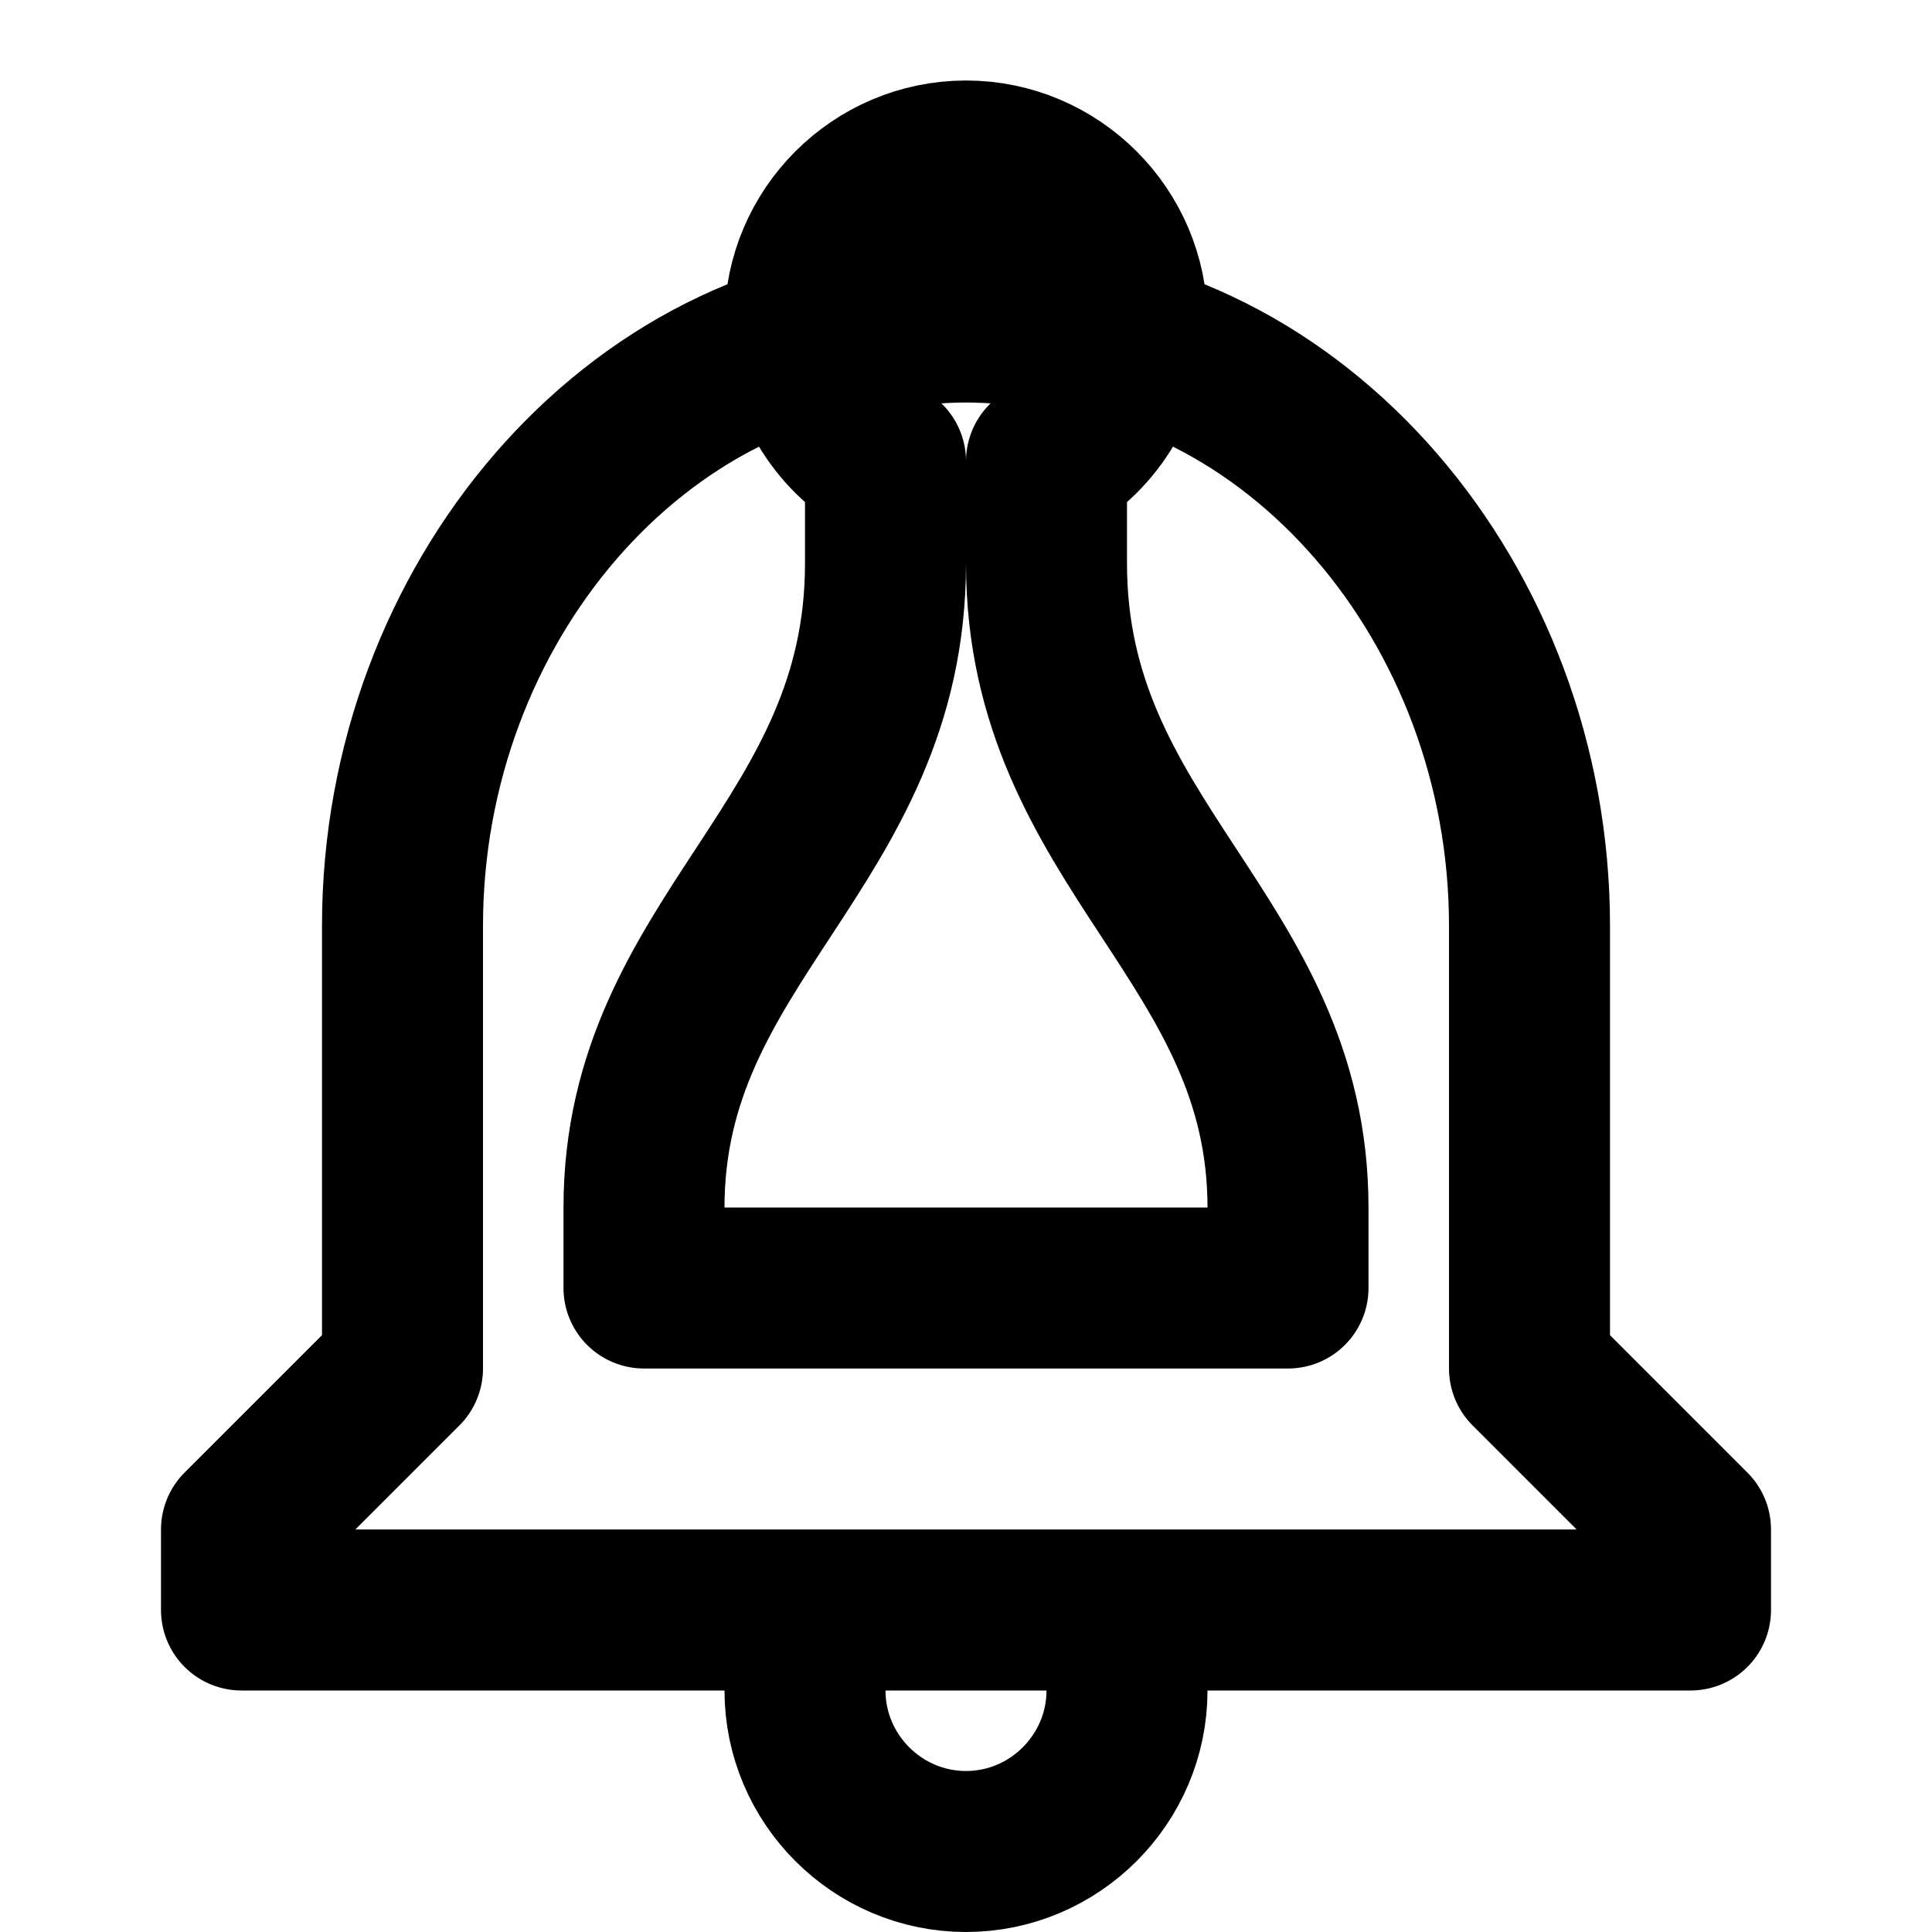
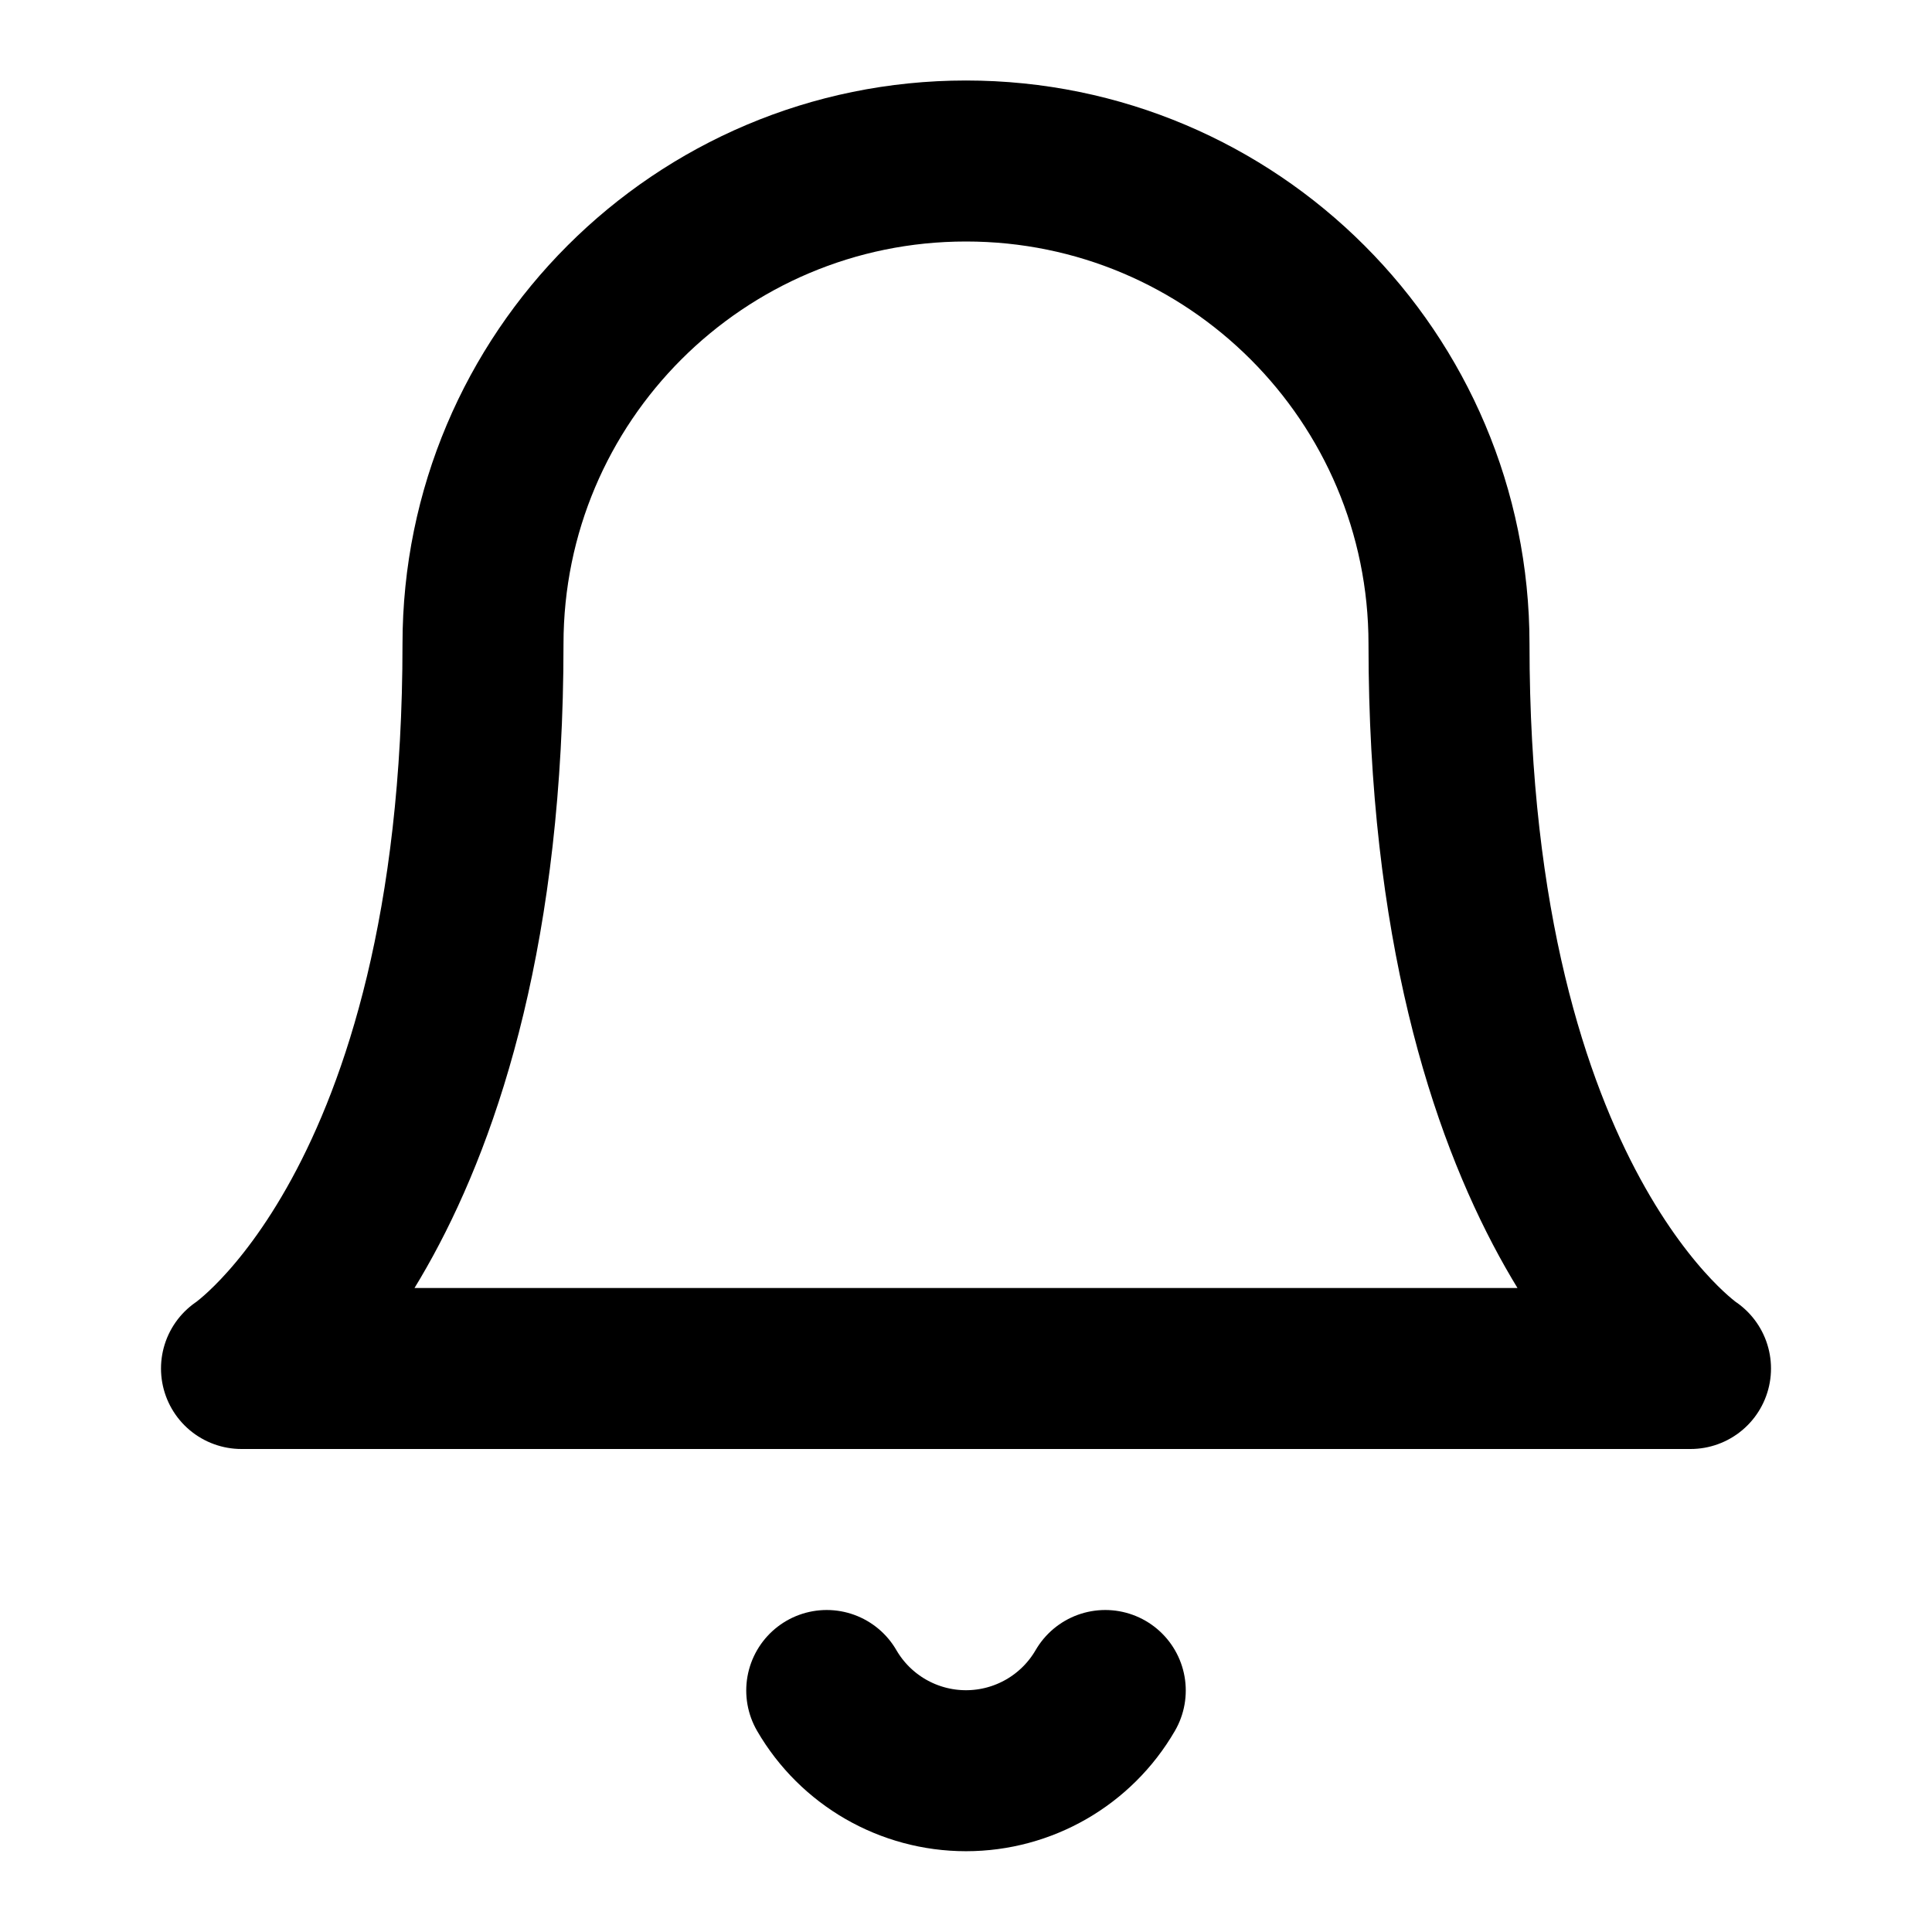
<svg xmlns="http://www.w3.org/2000/svg" width="20" height="20" viewBox="0 0 24 24" fill="none">
-   <path d="M12 2C13.1 2 14 2.9 14 4C14 4.74 13.6 5.39 13 5.73V7C13 10.5 16 11.66 16 15V16H8V15C8 11.66 11 10.5 11 7V5.73C10.4 5.39 10 4.74 10 4C10 2.9 10.9 2 12 2ZM21 19V20H3V19L5 17V11.5C5 7.5 7.91 4.1 11.5 4.02C11.66 4.01 11.83 4 12 4C12.17 4 12.34 4.01 12.5 4.02C16.09 4.1 19 7.5 19 11.5V17L21 19ZM14 21C14 22.1 13.1 23 12 23S10 22.1 10 21" stroke="currentColor" stroke-width="2" stroke-linecap="round" stroke-linejoin="round" />
+   <path d="M18 8A6 6 0 0 0 6 8c0 7-3 9-3 9h18s-3-2-3-9" stroke="currentColor" stroke-width="2" stroke-linecap="round" stroke-linejoin="round" />
+   <path d="M13.73 21a2 2 0 0 1-3.46 0" stroke="currentColor" stroke-width="2" stroke-linecap="round" stroke-linejoin="round" />
</svg>
